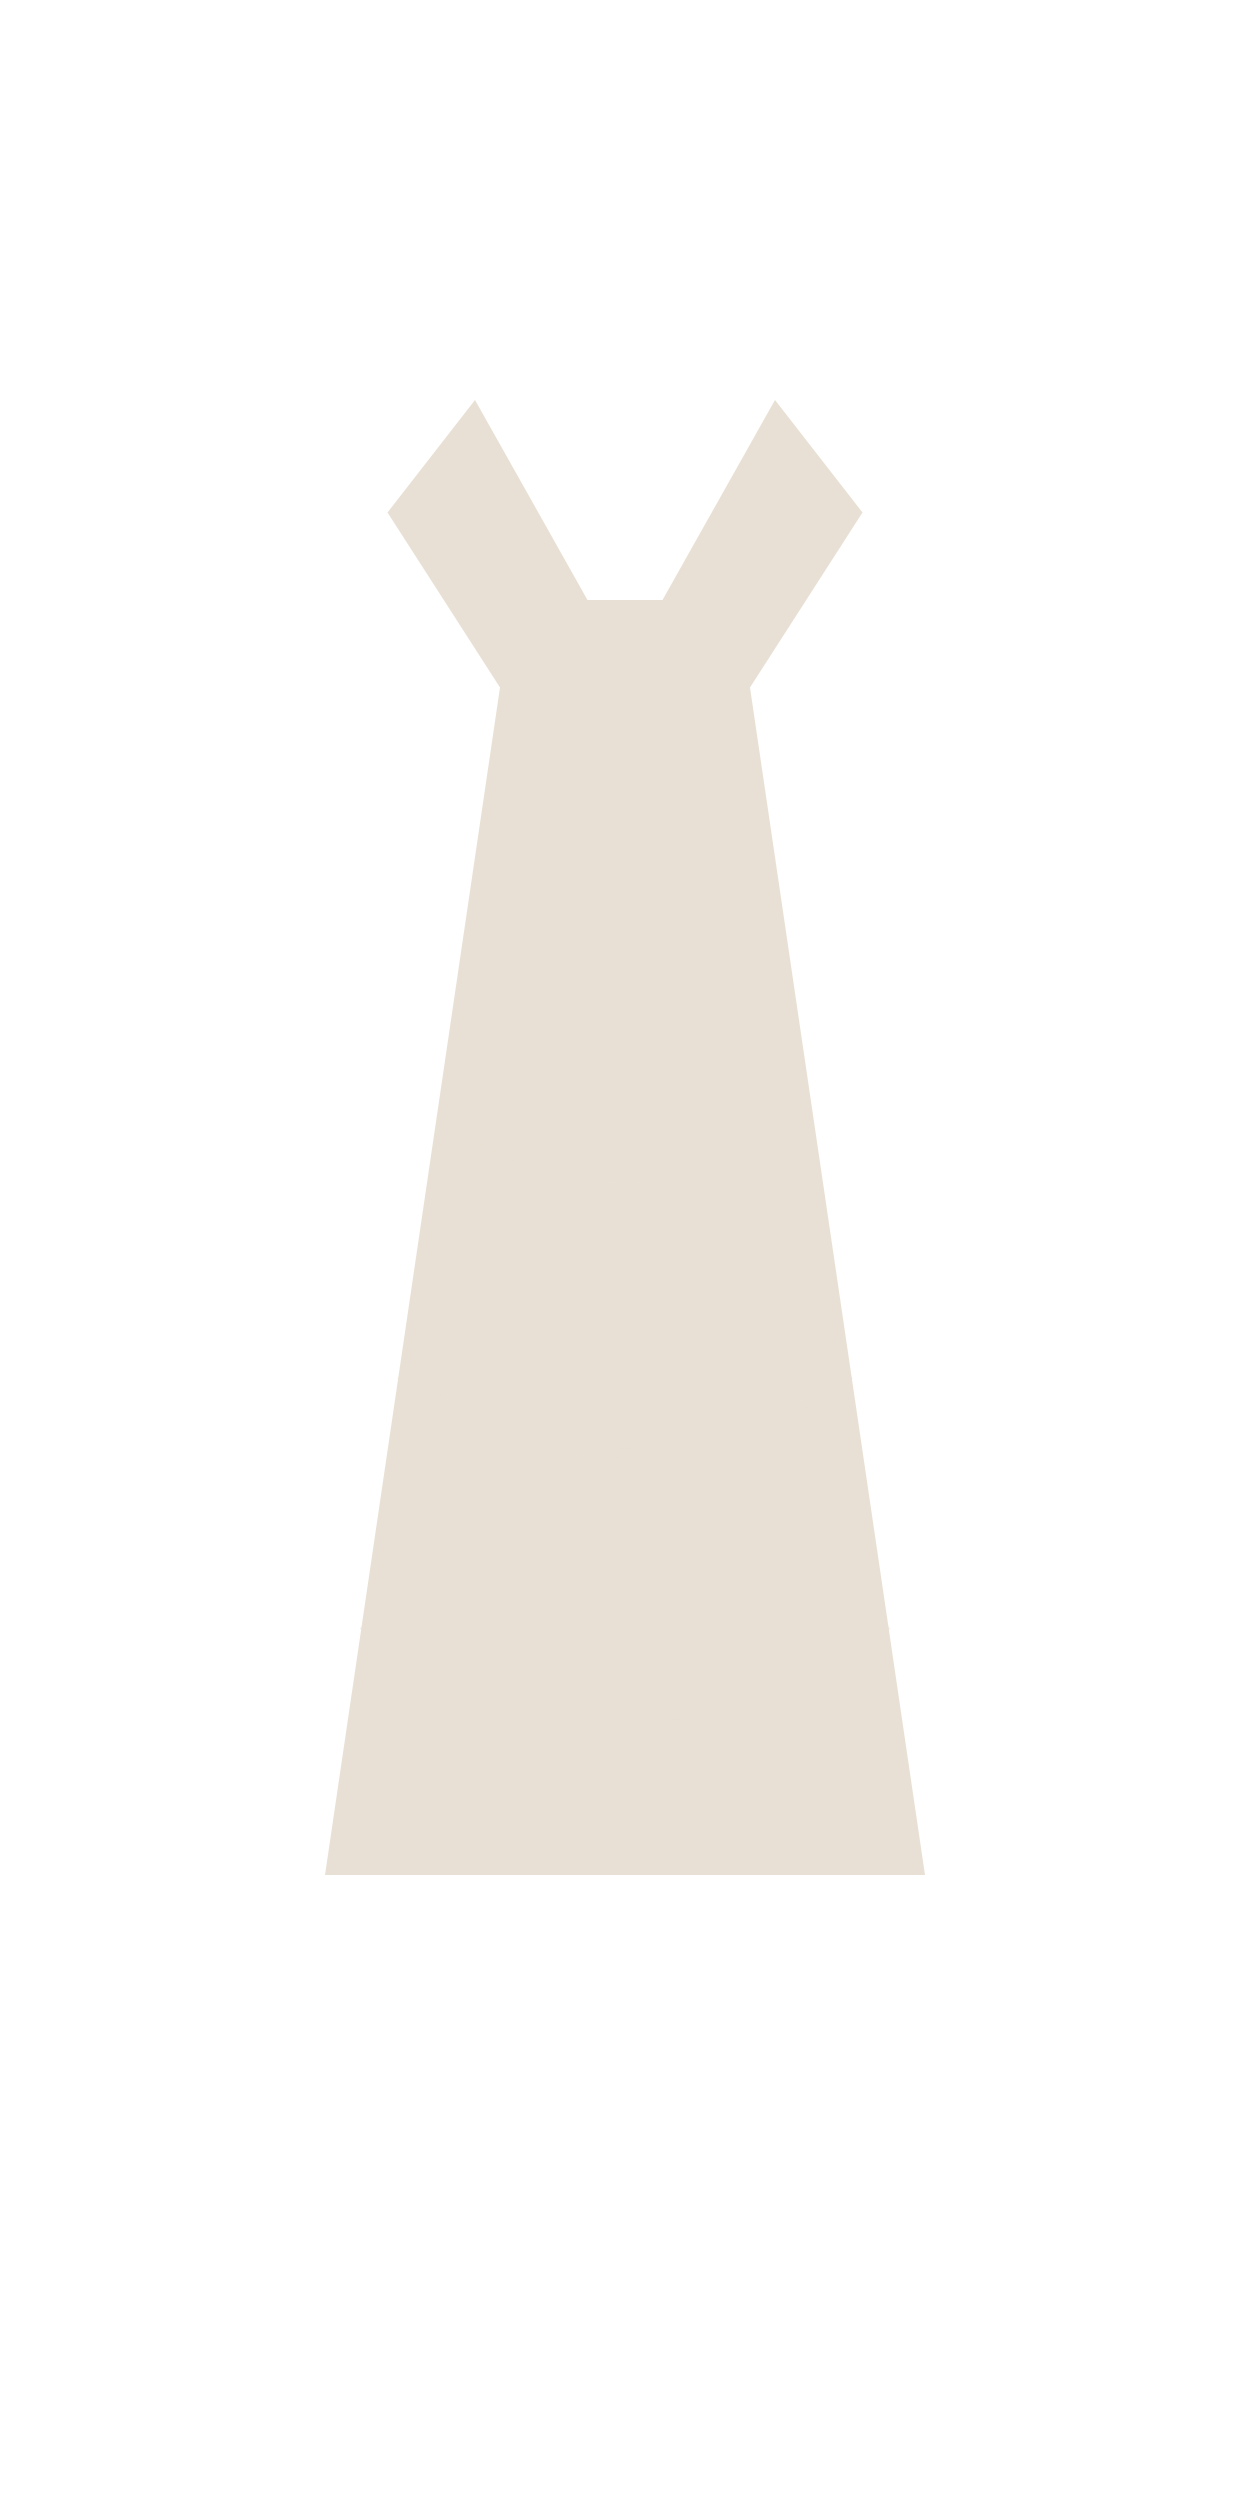
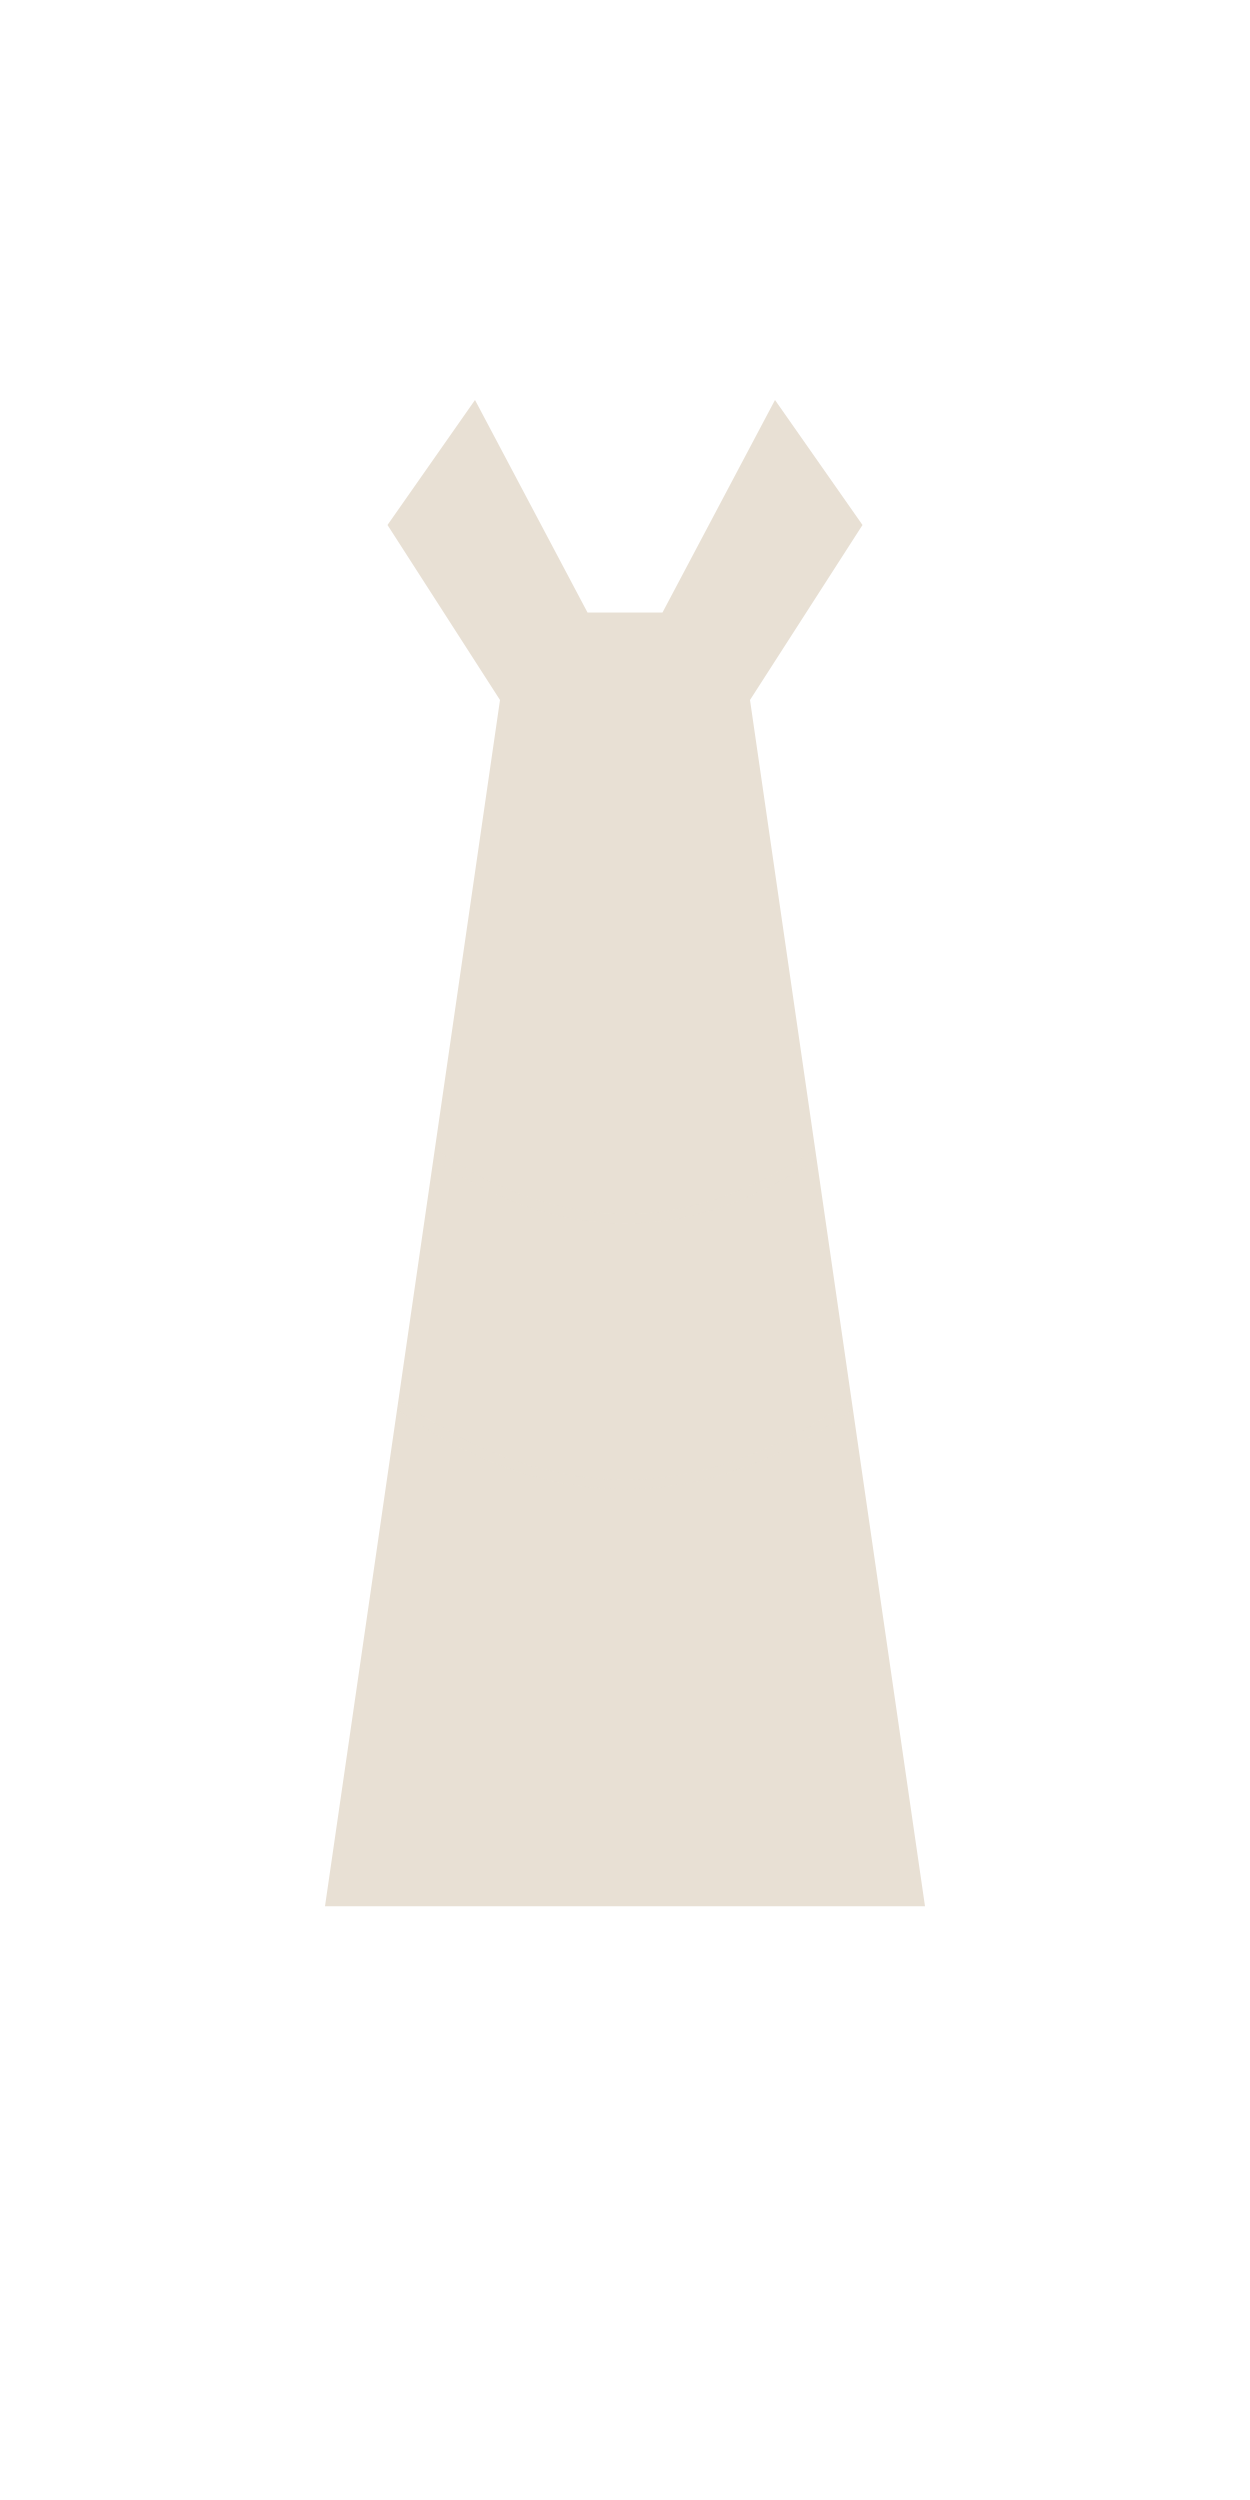
<svg xmlns="http://www.w3.org/2000/svg" viewBox="0 0 200 400" fill="none">
-   <path fill="#e8e0d4" d="M76 64 L94 96 L106 96 L124 64 L138 82 L120 110 L148 300 H52 L80 110 L62 82 Z" />
-   <path fill="none" stroke="#e8e0d4" stroke-width="1.5" opacity=".5" d="M70 180 Q100 200 130 180 M64 220 Q100 245 136 220 M58 260 Q100 290 142 260" />
+   <path fill="#e8e0d4" d="M76 64 L94 98 L106 98 L124 64 L138 84 L120 112 L148 305 H52 L80 112 L62 84 Z" />
+   <path fill="none" stroke="#e8e0d4" stroke-width="1.5" opacity=".5" d="M70 185 Q100 205 130 185 M64 225 Q100 250 136 225" />
</svg>
